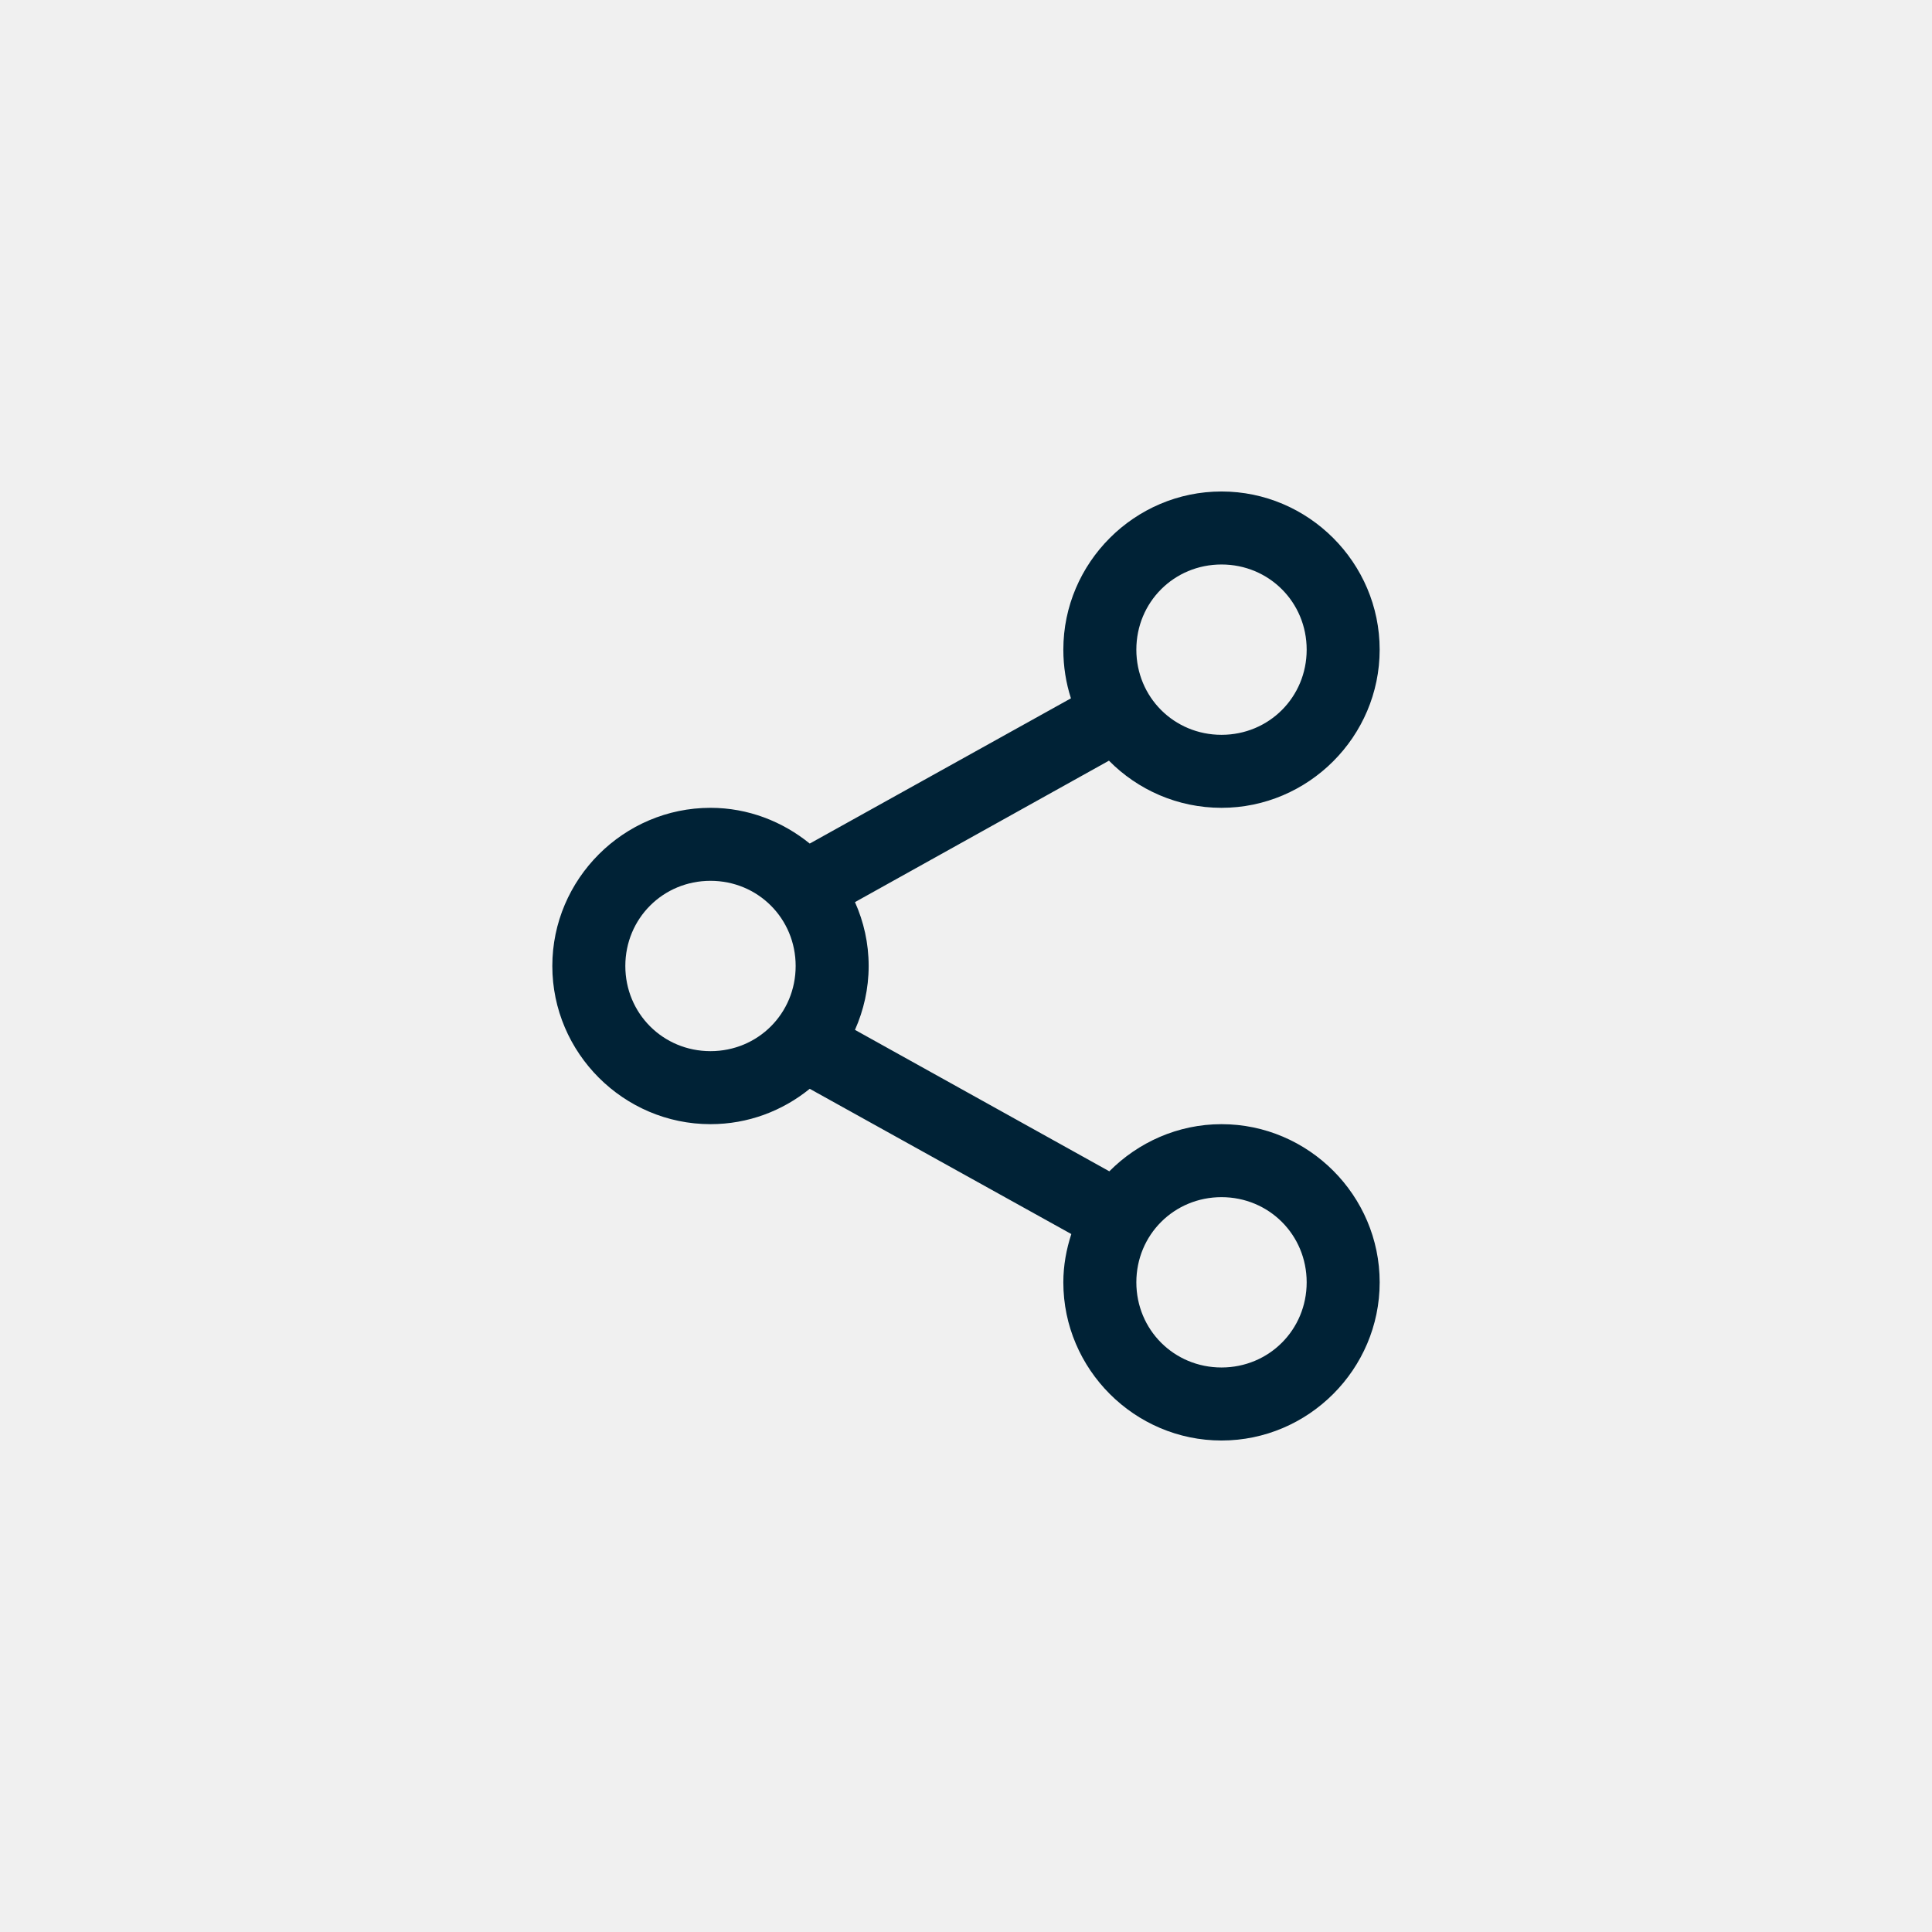
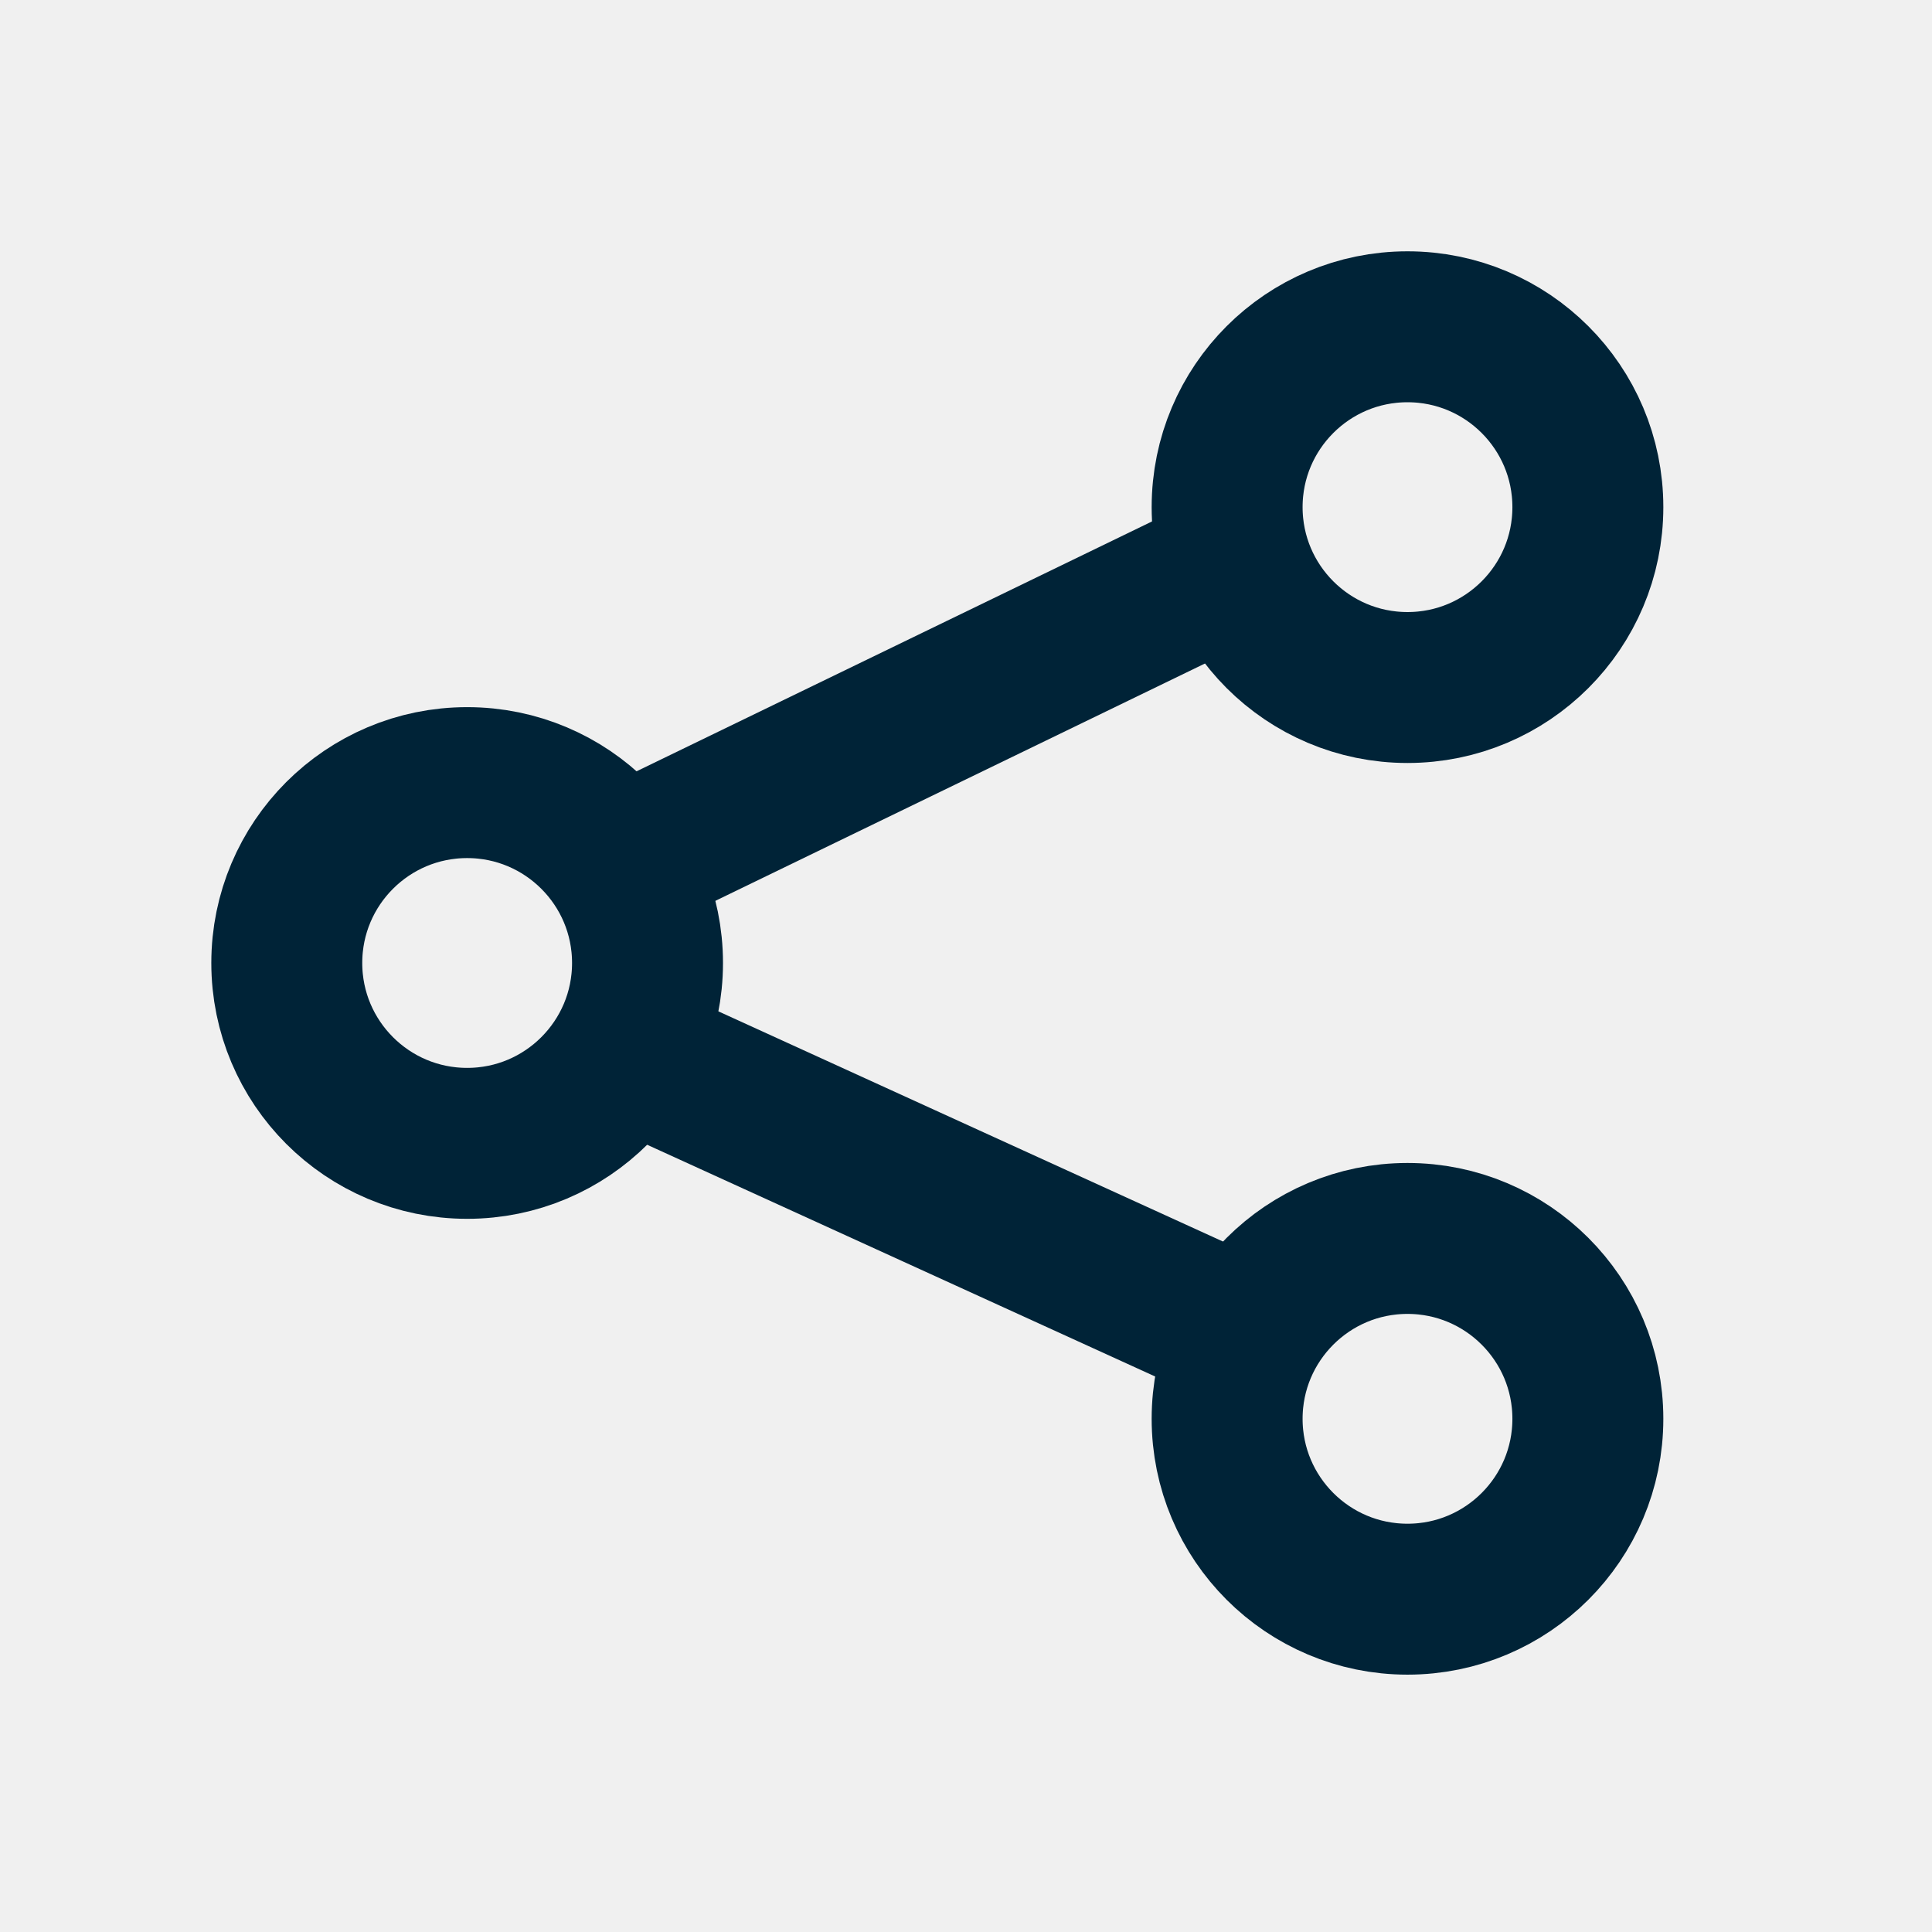
- <svg xmlns="http://www.w3.org/2000/svg" width="1200pt" height="1200pt" version="1.1" viewBox="0 0 1200 1200">
-   <path d="m758.7 305.27c-53.988 0-98.242 44.254-98.242 98.242 0 10.465 1.648 20.746 4.723 30.23l-162.24 90.211c-16.906-13.727-38.324-22.199-61.641-22.199-53.988 0-98.242 44.254-98.242 98.242s44.254 98.242 98.242 98.242c23.316 0 44.734-8.234 61.637-21.965l162.48 90.215c-3.09 9.508-4.961 19.5-4.961 29.996 0 53.988 44.254 98.242 98.242 98.242s98.242-44.254 98.242-98.242-44.254-98.242-98.242-98.242c-27.113 0-51.836 11.332-69.668 29.285l-157.99-87.855c5.398-12.133 8.5-25.609 8.5-39.676 0-14.145-3.051-27.488-8.5-39.676l157.75-87.852c17.848 18.094 42.668 29.285 69.902 29.285 53.988 0 98.242-44.254 98.242-98.242s-44.254-98.242-98.242-98.242zm0 45.344c29.484 0 52.898 23.414 52.898 52.898s-23.418 52.898-52.898 52.898c-29.484 0-52.898-23.414-52.898-52.898s23.418-52.898 52.898-52.898zm-317.4 196.48c29.484 0 52.898 23.414 52.898 52.898s-23.418 52.898-52.898 52.898c-29.484 0-52.898-23.414-52.898-52.898s23.418-52.898 52.898-52.898zm317.4 196.48c29.484 0 52.898 23.414 52.898 52.898s-23.418 52.898-52.898 52.898c-29.484 0-52.898-23.414-52.898-52.898s23.418-52.898 52.898-52.898z" fill="#002236" />
+ <svg xmlns="http://www.w3.org/2000/svg" version="1.1" x="0px" y="0px" viewBox="0 0 256 256" style="enable-background:new 0 0 256 256;" xml:space="preserve">
+   <style type="text/css">
+ 	.st0{display:none;}
+ 	.st1{display:inline;fill:#FFFFFF;stroke:#231F20;stroke-miterlimit:10;}
+ 	.st2{fill:none;stroke:#002337;stroke-width:20;stroke-miterlimit:10;}
+ </style>
+   <g id="Layer_1" class="st0">
+     <circle class="st1" cx="128" cy="128" r="128" />
+   </g>
+   <g id="Layer_2">
+     <circle class="st2" cx="186.5" cy="67.2" r="23.9" />
+     <circle class="st2" cx="186.5" cy="188" r="23.9" />
+     <circle class="st2" cx="61.9" cy="127.6" r="23.9" />
+     <line class="st2" x1="81.9" y1="114.5" x2="163.8" y2="74.8" />
+     <line class="st2" x1="80.5" y1="138.3" x2="163.8" y2="176.3" />
+   </g>
</svg>
